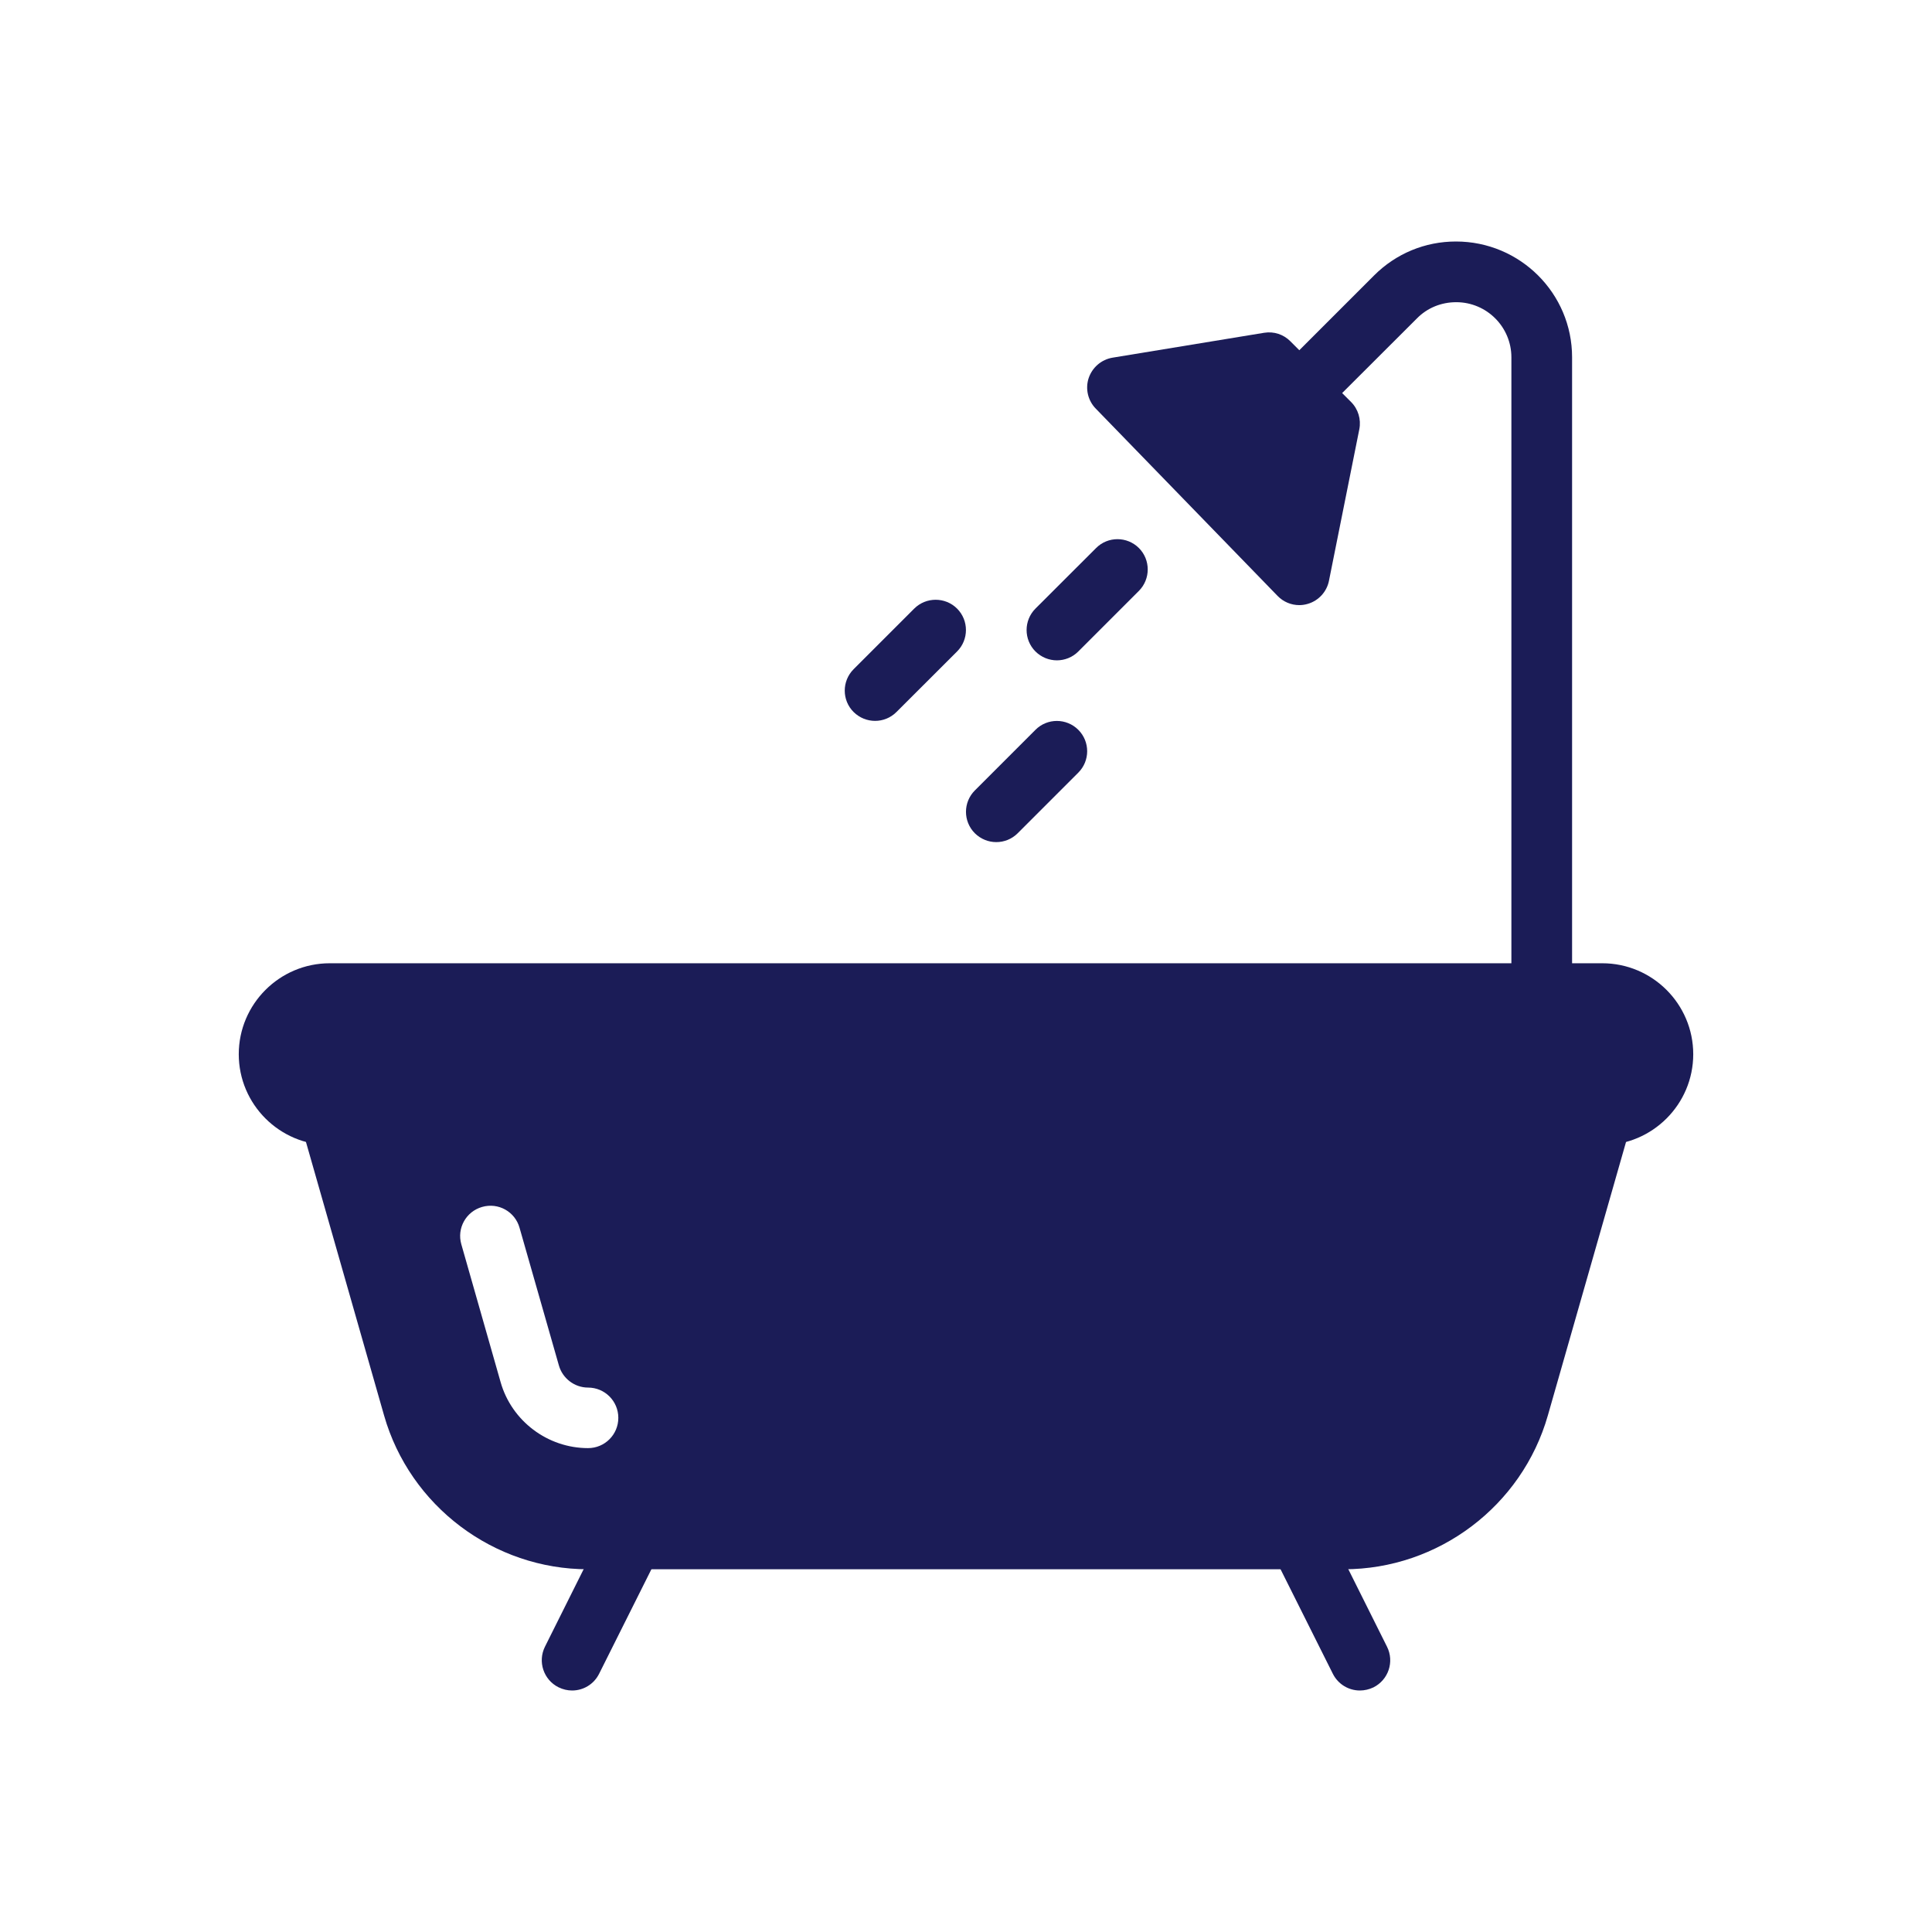
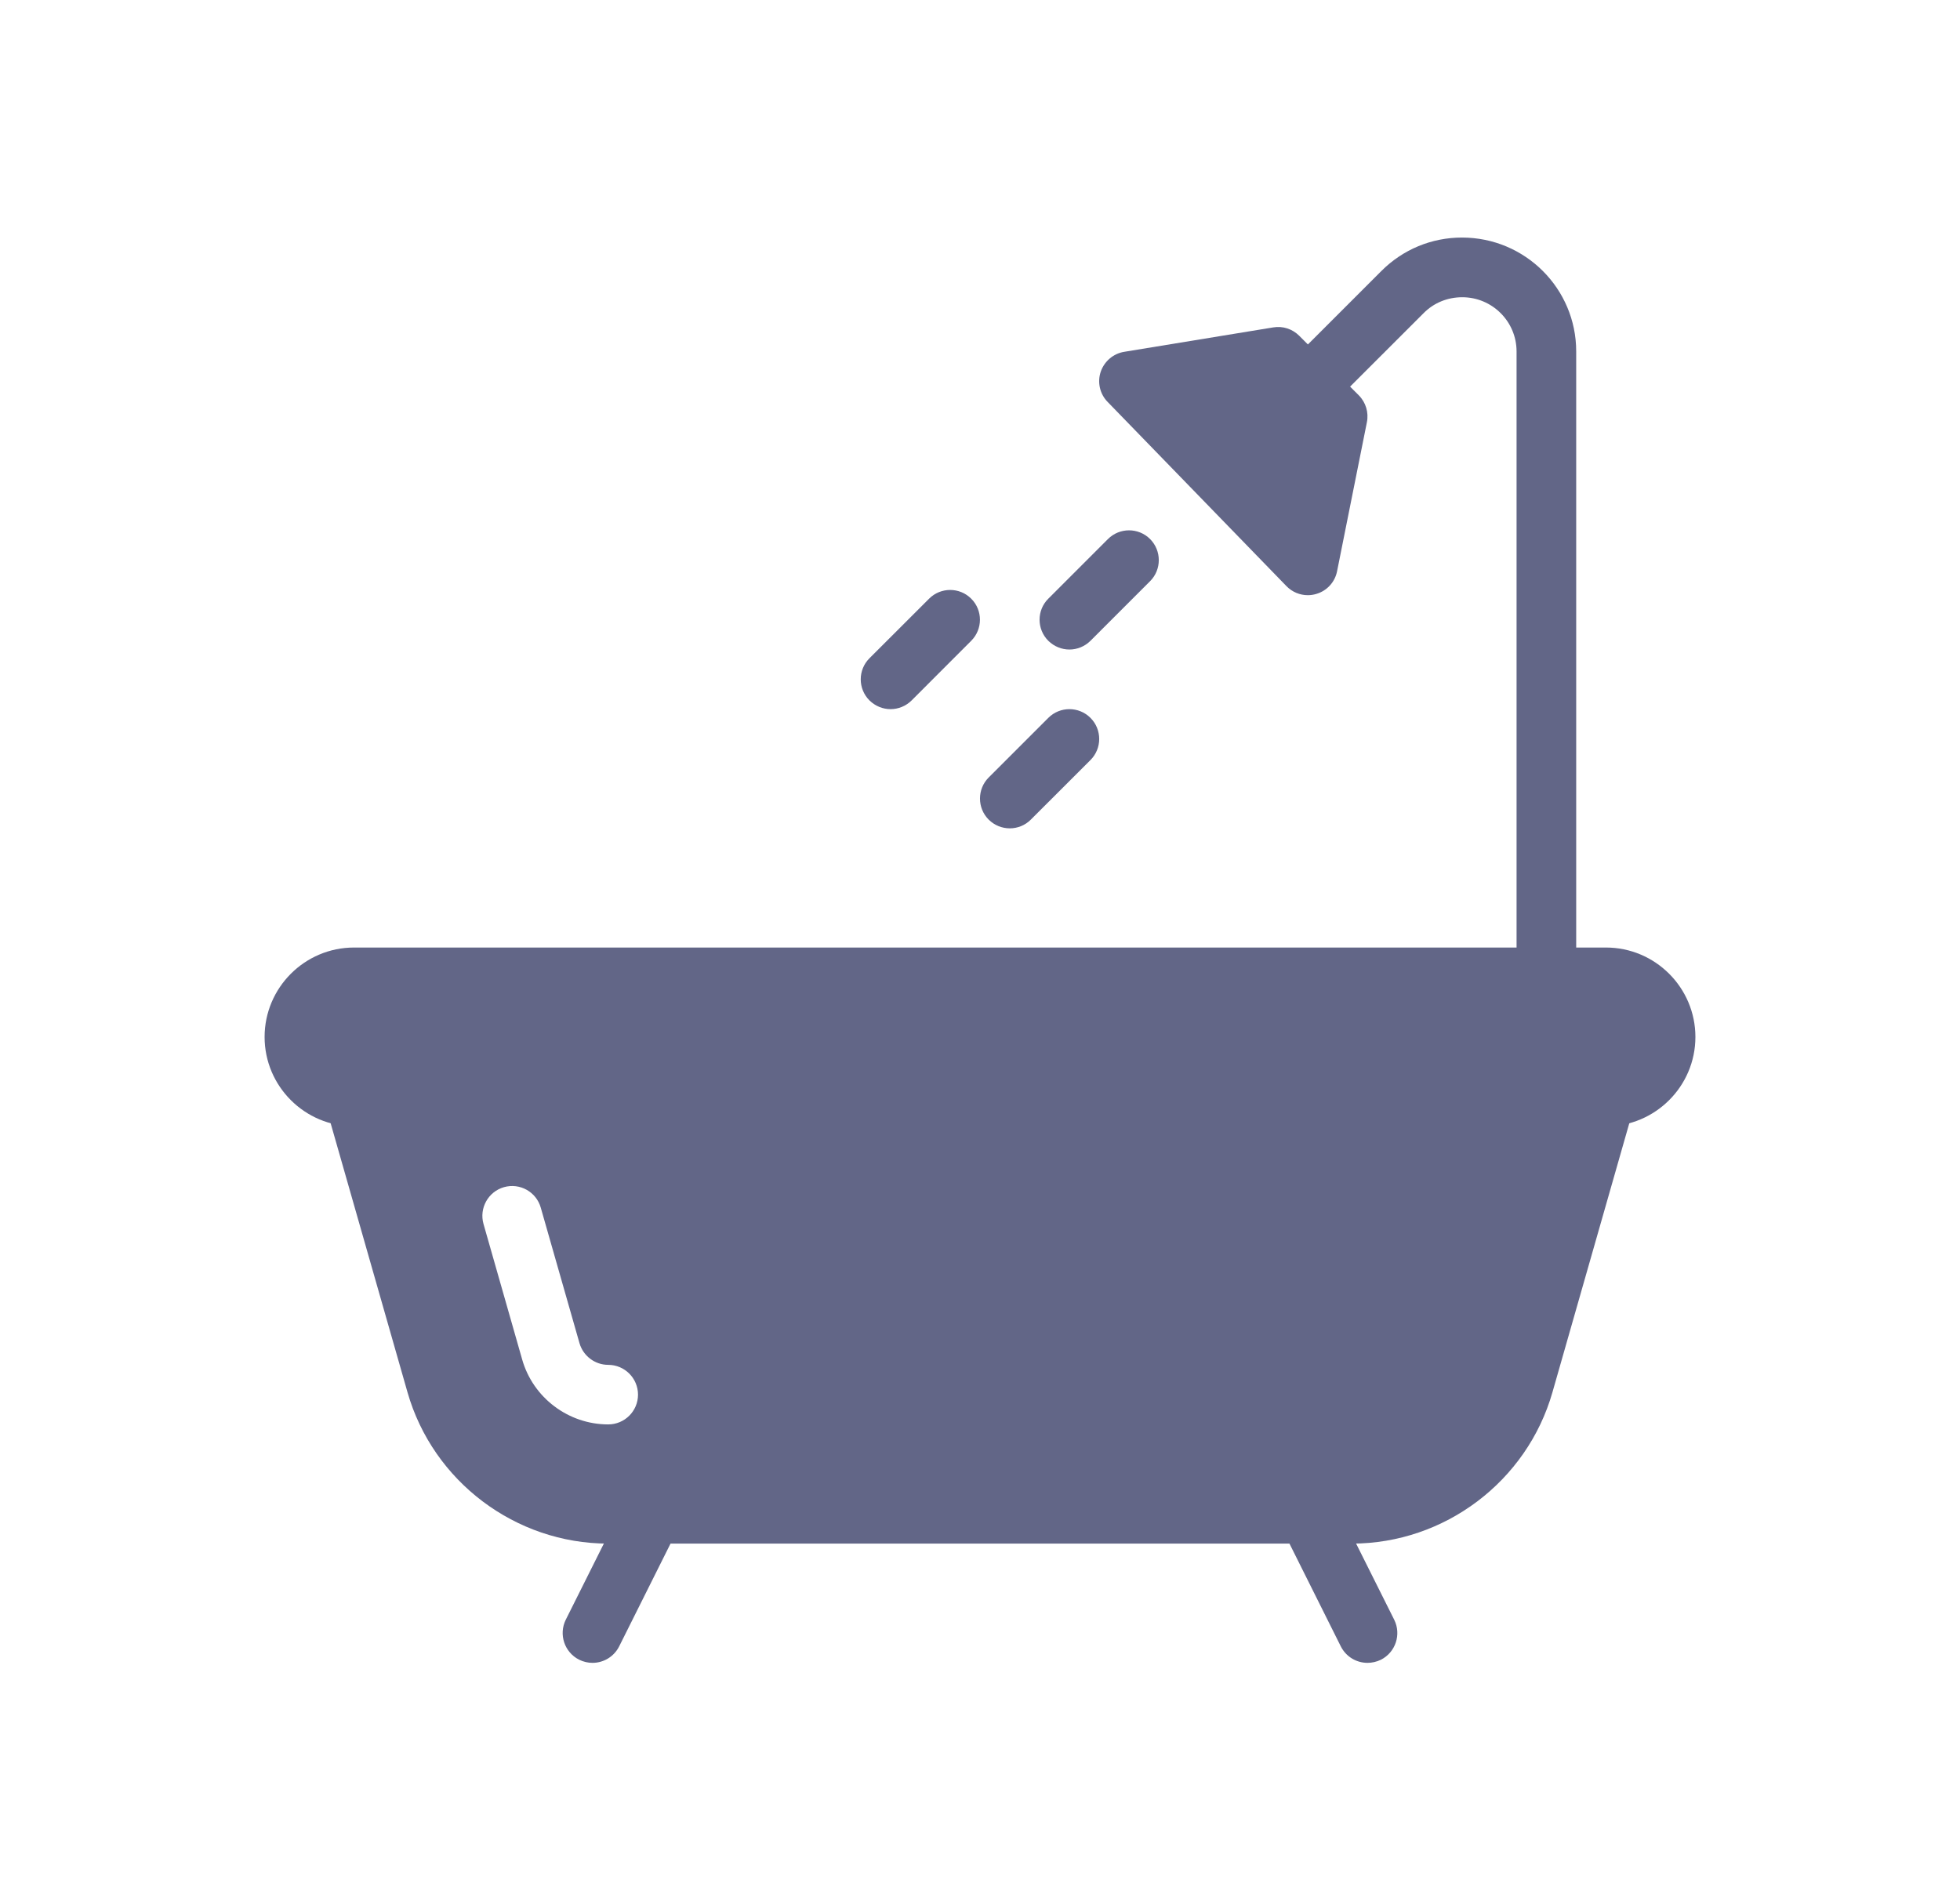
- <svg xmlns="http://www.w3.org/2000/svg" width="24" height="24" viewBox="0 0 24 24" fill="none">
-   <path d="M19.904 11.966H4.096C3.473 11.966 2.966 12.473 2.966 13.096C2.966 13.718 3.473 14.225 4.096 14.225H19.904C20.527 14.225 21.034 13.718 21.034 13.096C21.034 12.473 20.527 11.966 19.904 11.966Z" fill="#1B1C57" />
-   <path d="M20.008 13.486C19.804 13.429 19.599 13.545 19.543 13.745L19.514 13.848H4.487L4.457 13.745C4.401 13.545 4.194 13.431 3.992 13.486C3.791 13.544 3.676 13.752 3.734 13.952L4.771 17.583C5.092 18.709 6.134 19.494 7.304 19.494H16.695C17.866 19.494 18.907 18.709 19.228 17.583L20.266 13.952C20.324 13.752 20.208 13.544 20.008 13.486ZM7.305 17.989C6.803 17.989 6.356 17.652 6.219 17.17L5.731 15.458C5.673 15.258 5.789 15.05 5.989 14.993C6.191 14.935 6.398 15.052 6.454 15.252L6.943 16.963C6.989 17.124 7.138 17.237 7.305 17.237C7.513 17.237 7.681 17.405 7.681 17.613C7.681 17.821 7.513 17.989 7.305 17.989Z" fill="#1B1C57" />
-   <path d="M8.028 18.781C7.842 18.69 7.617 18.763 7.522 18.949L6.77 20.455C6.677 20.641 6.752 20.867 6.938 20.96C6.993 20.987 7.05 21 7.107 21C7.245 21 7.377 20.924 7.443 20.791L8.196 19.286C8.289 19.1 8.213 18.874 8.028 18.781Z" fill="#1B1C57" />
-   <path d="M17.23 20.456L16.478 18.95C16.384 18.763 16.158 18.689 15.973 18.782C15.787 18.875 15.711 19.101 15.804 19.287L16.557 20.792C16.623 20.924 16.755 21 16.893 21C16.95 21 17.007 20.987 17.062 20.961C17.248 20.867 17.323 20.642 17.23 20.456Z" fill="#1B1C57" />
-   <path d="M18.086 3C17.702 3 17.341 3.15 17.069 3.422L15.875 4.616C15.728 4.763 15.728 5.002 15.875 5.148C16.021 5.295 16.26 5.295 16.407 5.148L17.602 3.955C17.73 3.825 17.903 3.754 18.09 3.754C18.468 3.754 18.775 4.061 18.775 4.439V12.343C18.775 12.551 18.944 12.719 19.151 12.719C19.359 12.719 19.528 12.551 19.529 12.342V4.438C19.529 3.645 18.884 3 18.086 3Z" fill="#1B1C57" />
-   <path d="M16.783 4.993L16.03 4.24C15.945 4.154 15.825 4.114 15.703 4.134L13.821 4.443C13.682 4.466 13.569 4.564 13.524 4.696C13.48 4.829 13.514 4.976 13.612 5.076L15.87 7.402C15.942 7.477 16.04 7.517 16.14 7.517C16.175 7.517 16.211 7.512 16.247 7.501C16.38 7.462 16.482 7.351 16.509 7.214L16.886 5.332C16.91 5.209 16.872 5.082 16.783 4.993Z" fill="#1B1C57" />
-   <path d="M11.889 7.56C11.742 7.414 11.504 7.414 11.357 7.56L10.604 8.313C10.457 8.46 10.457 8.699 10.604 8.845C10.678 8.918 10.774 8.955 10.871 8.955C10.967 8.955 11.063 8.918 11.136 8.845L11.889 8.093C12.036 7.946 12.036 7.707 11.889 7.56Z" fill="#1B1C57" />
-   <path d="M13.395 9.066C13.248 8.919 13.009 8.919 12.863 9.066L12.11 9.819C11.963 9.966 11.963 10.204 12.11 10.351C12.184 10.424 12.28 10.461 12.376 10.461C12.473 10.461 12.569 10.424 12.642 10.351L13.395 9.598C13.542 9.451 13.542 9.213 13.395 9.066Z" fill="#1B1C57" />
-   <path d="M14.148 6.808C14.001 6.661 13.762 6.661 13.616 6.808L12.863 7.56C12.716 7.707 12.716 7.946 12.863 8.093C12.937 8.166 13.033 8.203 13.129 8.203C13.226 8.203 13.322 8.166 13.395 8.093L14.148 7.34C14.294 7.193 14.294 6.954 14.148 6.808Z" fill="#1B1C57" />
+ <svg xmlns="http://www.w3.org/2000/svg" width="33" height="32" viewBox="0 0 33 32" fill="none">
+   <path d="M27.039 15.955H5.961C5.131 15.955 4.455 16.631 4.455 17.461C4.455 18.291 5.131 18.966 5.961 18.966H27.039C27.869 18.966 28.545 18.291 28.545 17.461C28.545 16.631 27.869 15.955 27.039 15.955Z" fill="#626687" />
+   <path d="M27.177 17.982C26.905 17.906 26.633 18.06 26.557 18.327L26.518 18.465H6.483L6.443 18.327C6.367 18.06 6.092 17.908 5.822 17.982C5.555 18.058 5.402 18.336 5.478 18.602L6.861 23.444C7.29 24.945 8.679 25.992 10.239 25.992H22.76C24.321 25.992 25.709 24.945 26.138 23.444L27.521 18.602C27.598 18.336 27.444 18.058 27.177 17.982ZM10.24 23.985C9.571 23.985 8.975 23.536 8.792 22.893L8.141 20.611C8.065 20.344 8.219 20.067 8.485 19.99C8.754 19.914 9.03 20.07 9.105 20.336L9.757 22.618C9.819 22.832 10.017 22.982 10.24 22.982C10.517 22.982 10.742 23.207 10.742 23.484C10.742 23.761 10.517 23.985 10.24 23.985Z" fill="#626687" />
+   <path d="M11.203 25.041C10.955 24.92 10.655 25.017 10.53 25.266L9.526 27.273C9.403 27.521 9.503 27.822 9.751 27.947C9.824 27.983 9.901 28 9.976 28C10.159 28 10.336 27.899 10.425 27.722L11.428 25.715C11.552 25.467 11.451 25.166 11.203 25.041Z" fill="#626687" />
+   <path d="M23.474 27.274L22.47 25.267C22.346 25.018 22.044 24.919 21.797 25.042C21.549 25.166 21.448 25.468 21.572 25.715L22.575 27.723C22.664 27.899 22.84 28 23.024 28C23.099 28 23.176 27.983 23.249 27.948C23.497 27.823 23.597 27.522 23.474 27.274Z" fill="#626687" />
+   <path d="M24.615 4C24.103 4 23.621 4.2 23.259 4.562L21.666 6.155C21.471 6.351 21.471 6.669 21.666 6.865C21.862 7.06 22.18 7.06 22.376 6.865L23.969 5.273C24.14 5.1 24.37 5.005 24.62 5.005C25.124 5.005 25.534 5.414 25.534 5.918V16.457C25.534 16.734 25.758 16.959 26.035 16.959C26.312 16.959 26.537 16.734 26.538 16.456V5.917C26.538 4.86 25.679 4 24.615 4Z" fill="#626687" />
+   <path d="M22.878 6.657L21.874 5.653C21.759 5.539 21.6 5.486 21.437 5.513L18.928 5.924C18.743 5.954 18.592 6.085 18.532 6.261C18.473 6.438 18.518 6.635 18.649 6.768L21.66 9.87C21.756 9.969 21.887 10.022 22.019 10.022C22.067 10.022 22.115 10.015 22.162 10.001C22.341 9.949 22.476 9.802 22.512 9.619L23.014 7.11C23.047 6.946 22.996 6.776 22.878 6.657Z" fill="#626687" />
+   <path d="M16.352 10.081C16.157 9.885 15.838 9.885 15.643 10.081L14.639 11.084C14.443 11.28 14.443 11.598 14.639 11.794C14.738 11.891 14.866 11.941 14.994 11.941C15.123 11.941 15.251 11.891 15.349 11.794L16.352 10.79C16.548 10.594 16.548 10.276 16.352 10.081Z" fill="#626687" />
+   <path d="M18.36 12.088C18.164 11.892 17.846 11.892 17.65 12.088L16.646 13.092C16.451 13.287 16.451 13.606 16.646 13.801C16.745 13.899 16.873 13.948 17.002 13.948C17.13 13.948 17.259 13.899 17.356 13.801L18.36 12.798C18.556 12.602 18.556 12.284 18.36 12.088Z" fill="#626687" />
+   <path d="M19.364 9.077C19.168 8.881 18.85 8.881 18.654 9.077L17.65 10.081C17.454 10.276 17.454 10.594 17.65 10.79C17.749 10.887 17.877 10.937 18.006 10.937C18.134 10.937 18.262 10.887 18.36 10.79L19.364 9.786C19.559 9.591 19.559 9.273 19.364 9.077Z" fill="#626687" />
</svg>
